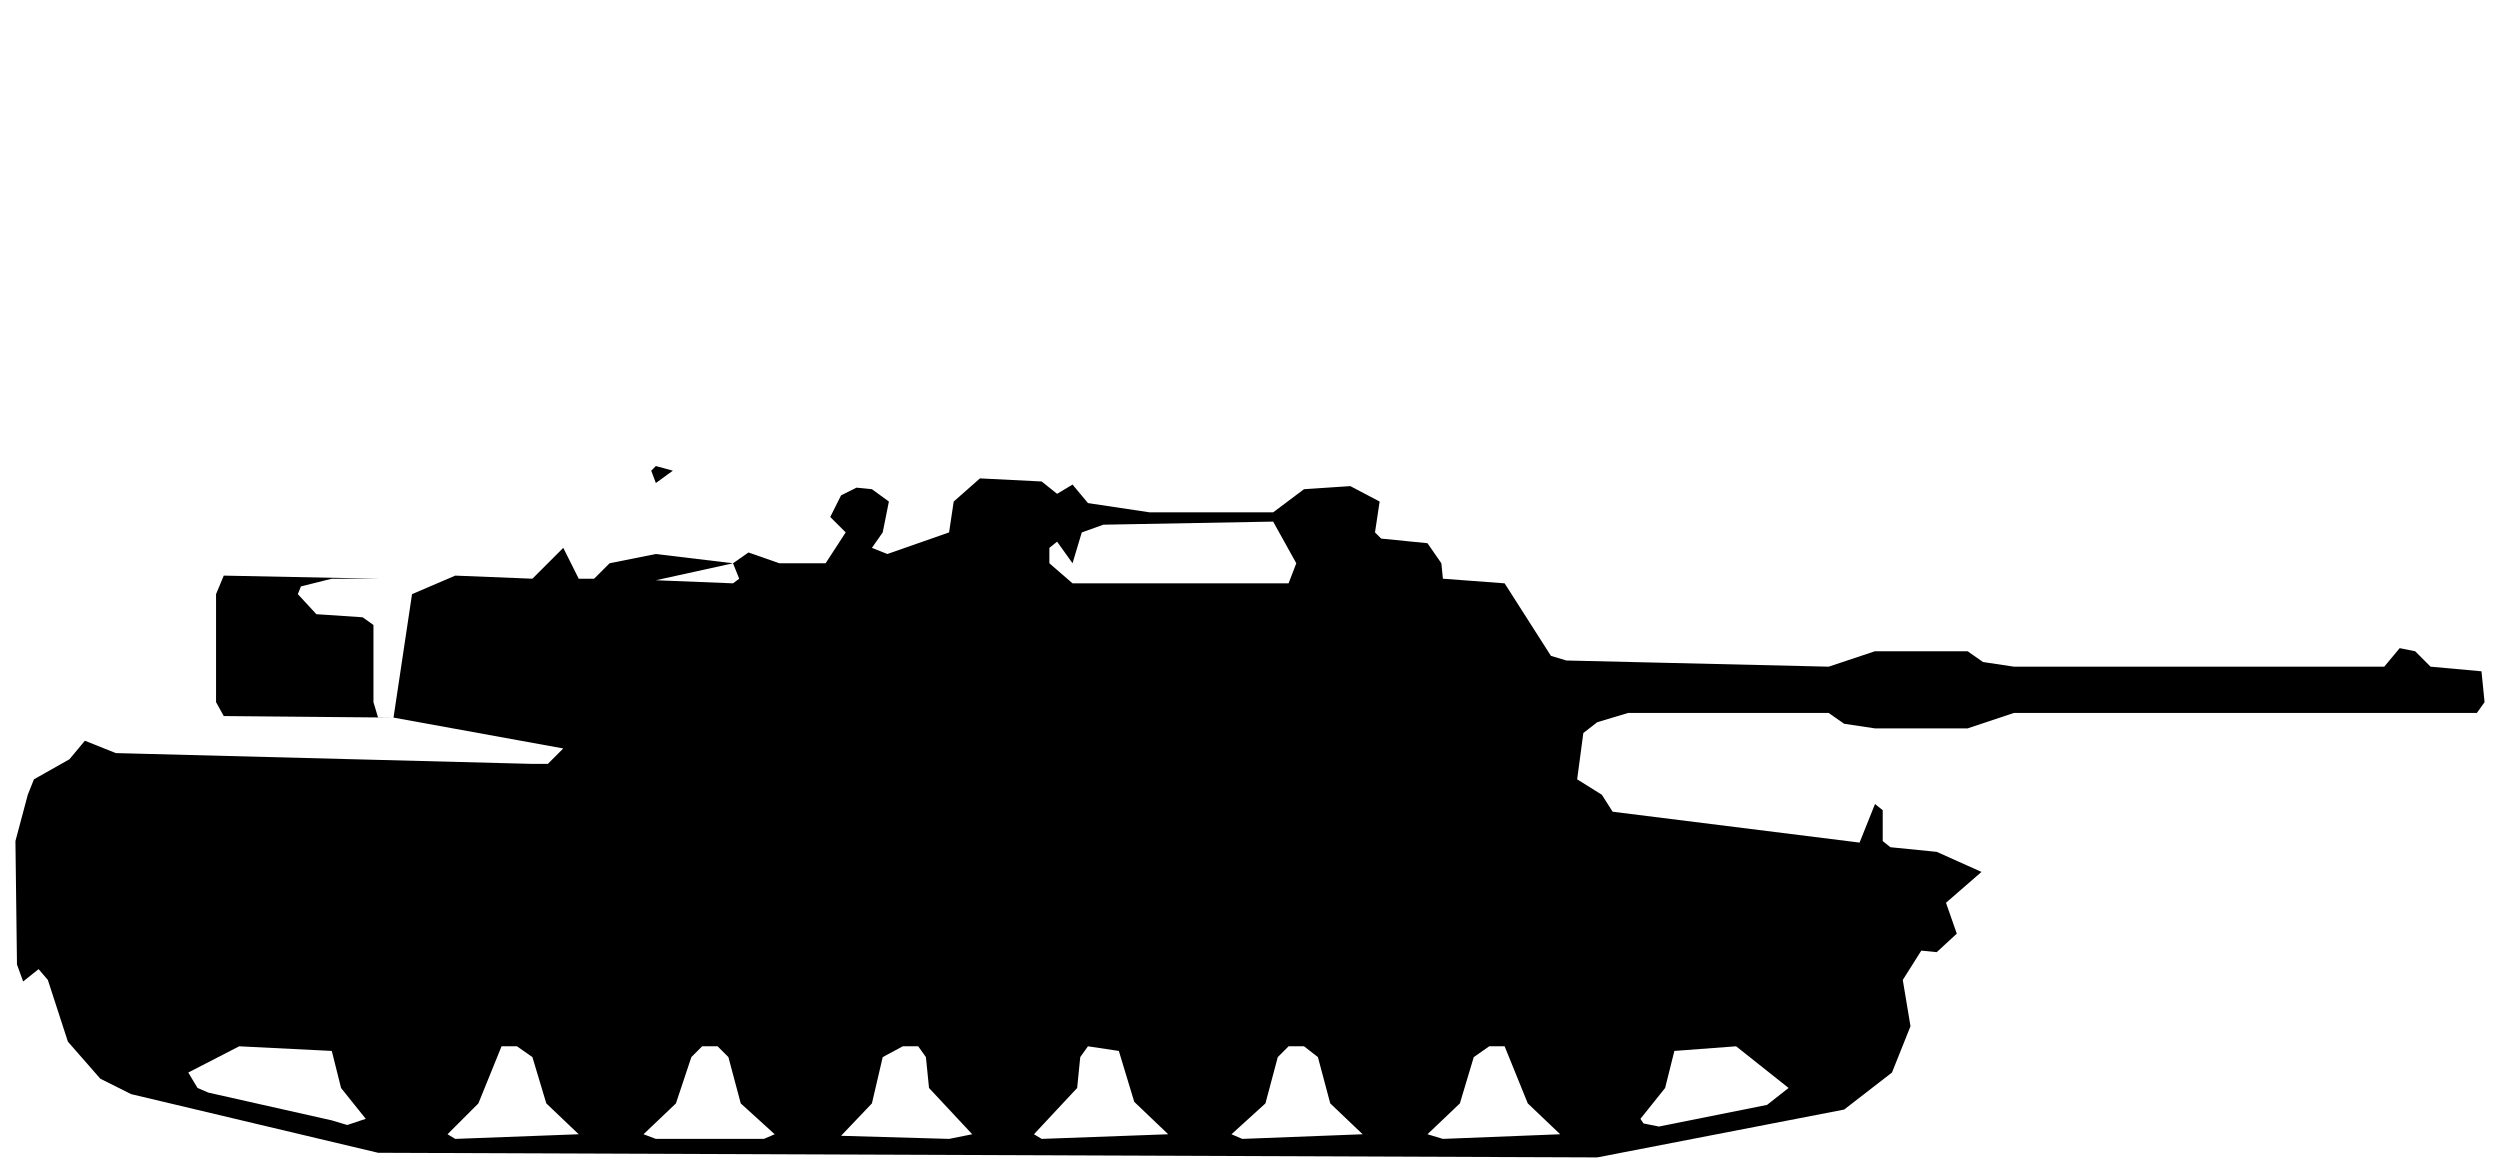
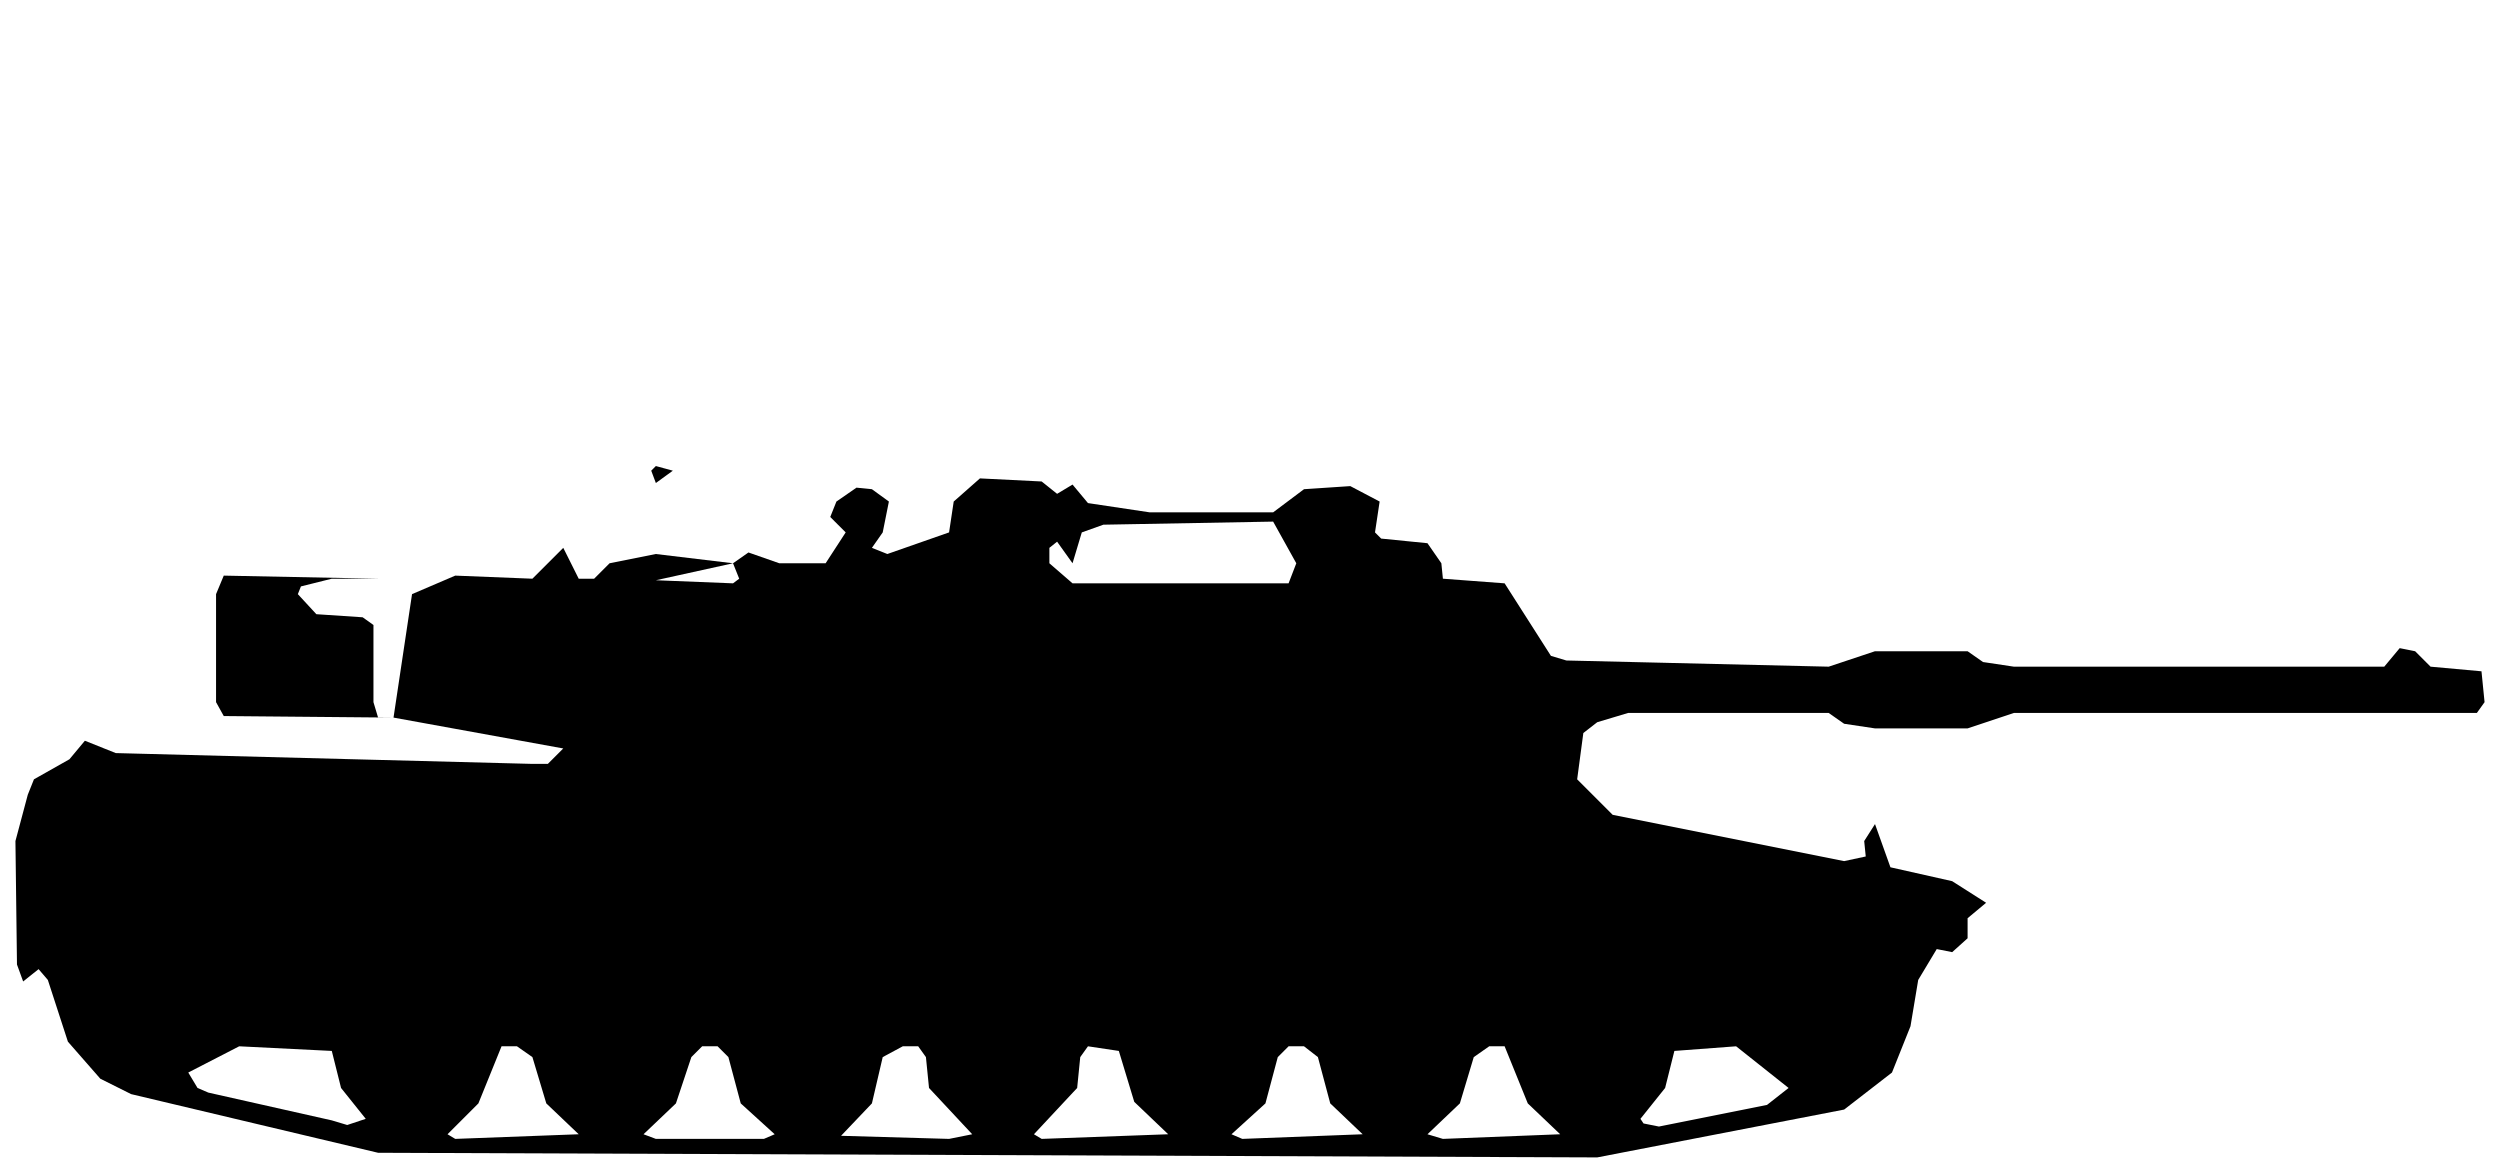
<svg xmlns="http://www.w3.org/2000/svg" viewBox="0 0 162 76" width="162" height="76" fill="currentColor" fill-rule="evenodd">
-   <path d="M24.5 74.7L103.5 75L119.5 71.9L122.6 69.5L123.8 66.5L123.3 63.5L124.5 61.6L125.5 61.7L126.8 60.5L126.1 58.5L128.4 56.5L125.5 55.2L122.5 54.9L122 54.5L122 52.5L121.5 52.1L120.5 54.6L104.5 52.6L103.8 51.5L102.2 50.5L102.6 47.5L103.5 46.8L105.5 46.2L118.5 46.2L119.5 46.9L121.5 47.2L127.5 47.2L130.5 46.2L160.5 46.2L161 45.5L160.8 43.5L157.5 43.2L156.5 42.2L155.5 42L154.5 43.2L130.5 43.2L128.5 42.9L127.5 42.2L121.5 42.2L118.5 43.2L101.5 42.8L100.5 42.5L97.5 37.8L93.5 37.5L93.4 36.5L92.5 35.2L89.5 34.9L89.1 34.5L89.4 32.5L87.5 31.5L84.5 31.7L82.5 33.2L74.5 33.2L70.5 32.6L69.5 31.4L68.5 32L67.5 31.2L63.5 31L61.8 32.5L61.5 34.5L57.5 35.9L56.5 35.5L57.2 34.5L57.6 32.5L56.5 31.7L55.5 31.6L54.5 32.1L53.8 33.5L54.8 34.5L53.5 36.5L50.5 36.5L48.5 35.8L47.5 36.5L42.5 35.9L39.5 36.5L38.5 37.5L37.5 37.5L36.5 35.5L34.5 37.5L29.5 37.3L26.7 38.5L25.5 46.5L24.5 46.5L24.2 45.5L24.2 40.5L23.5 40L20.5 39.8L19.3 38.5L19.5 38L21.5 37.5L24.5 37.5L14.5 37.3L14 38.5L14 45.5L14.5 46.4L25.5 46.5L36.5 48.5L35.5 49.5L34.5 49.5L7.5 48.8L5.5 48L4.5 49.2L2.2 50.5L1.8 51.5L1 54.5L1.1 62.5L1.5 63.6L2.5 62.8L3.1 63.5L4.4 67.5L6.5 69.9L8.5 70.9ZM29.5 73.8L29 73.5L31 71.5L32.5 67.8L33.5 67.8L34.5 68.5L35.4 71.5L37.5 73.5ZM42.5 73.8L41.7 73.5L43.8 71.5L44.8 68.5L45.5 67.8L46.5 67.8L47.2 68.5L48 71.5L50.2 73.5L49.5 73.8ZM54.5 73.6L56.5 71.5L57.2 68.5L58.5 67.8L59.5 67.8L60 68.5L60.2 70.5L63 73.5L61.5 73.8ZM67.5 73.8L67 73.5L69.8 70.5L70 68.5L70.5 67.8L72.5 68.1L73.5 71.4L75.7 73.5ZM80.5 73.8L79.8 73.5L82 71.5L82.8 68.5L83.5 67.8L84.5 67.8L85.4 68.5L86.2 71.5L88.3 73.5ZM93.5 73.8L92.5 73.5L94.6 71.5L95.5 68.5L96.5 67.8L97.5 67.8L99 71.5L101.1 73.5ZM21.5 72.6L13.5 70.8L12.8 70.5L12.2 69.5L15.5 67.8L21.5 68.1L22.1 70.5L23.7 72.5L22.5 72.9ZM106.5 72.8L106.3 72.5L107.9 70.5L108.5 68.1L112.5 67.8L115.9 70.5L114.5 71.6L107.5 73ZM42.5 37.6L47.5 36.5L47.9 37.5L47.5 37.8ZM69.5 37.8L68 36.5L68 35.5L68.5 35.1L69.5 36.5L70.1 34.5L71.5 34L82.5 33.8L84 36.5L83.5 37.8ZM42.5 31.3L43.6 30.5L42.5 30.2L42.2 30.5Z" />
+   <path d="M24.5 74.7L103.5 75L119.5 71.9L122.6 69.5L123.8 66.5L124.3 63.5L125.5 61.5L126.5 61.7L127.5 60.8L127.5 59.5L128.7 58.5L126.5 57.1L122.5 56.2L121.5 53.4L120.8 54.5L120.9 55.5L119.5 55.8L104.5 52.8L102.2 50.5L102.6 47.5L103.5 46.8L105.5 46.2L118.5 46.2L119.5 46.9L121.5 47.2L127.5 47.2L130.5 46.2L160.5 46.2L161 45.5L160.8 43.5L157.5 43.2L156.5 42.2L155.5 42L154.5 43.2L130.5 43.2L128.5 42.9L127.5 42.2L121.5 42.2L118.5 43.2L101.5 42.8L100.5 42.5L97.5 37.8L93.5 37.5L93.4 36.5L92.5 35.2L89.5 34.9L89.1 34.5L89.4 32.5L87.5 31.5L84.5 31.7L82.5 33.2L74.5 33.2L70.5 32.6L69.5 31.4L68.5 32L67.5 31.2L63.5 31L61.8 32.5L61.5 34.5L57.5 35.9L56.5 35.5L57.2 34.5L57.6 32.5L56.5 31.7L55.5 31.6L54.2 32.5L53.8 33.5L54.8 34.5L53.5 36.5L50.5 36.5L48.5 35.8L47.5 36.5L42.5 35.9L39.5 36.5L38.5 37.5L37.5 37.5L36.5 35.5L34.5 37.5L29.5 37.3L26.7 38.5L25.5 46.5L24.5 46.5L24.2 45.5L24.2 40.5L23.5 40L20.5 39.8L19.3 38.5L19.5 38L21.5 37.5L24.5 37.5L14.5 37.3L14 38.5L14 45.5L14.5 46.4L25.5 46.5L36.5 48.5L35.5 49.5L34.5 49.5L7.5 48.8L5.5 48L4.5 49.2L2.2 50.5L1.8 51.5L1 54.5L1.1 62.5L1.5 63.6L2.5 62.8L3.1 63.5L4.4 67.5L6.5 69.9L8.5 70.9ZM29.5 73.8L29 73.5L31 71.5L32.5 67.8L33.5 67.8L34.5 68.5L35.4 71.5L37.5 73.5ZM42.5 73.8L41.7 73.5L43.8 71.5L44.8 68.5L45.5 67.8L46.5 67.8L47.2 68.5L48 71.5L50.2 73.5L49.5 73.8ZM54.5 73.6L56.5 71.5L57.2 68.5L58.5 67.8L59.5 67.8L60 68.5L60.2 70.5L63 73.5L61.5 73.8ZM67.5 73.8L67 73.5L69.8 70.5L70 68.5L70.5 67.8L72.5 68.1L73.5 71.4L75.7 73.5ZM80.5 73.8L79.8 73.5L82 71.5L82.8 68.5L83.5 67.8L84.5 67.8L85.4 68.5L86.2 71.5L88.3 73.5ZM93.5 73.8L92.5 73.5L94.6 71.5L95.5 68.5L96.5 67.8L97.5 67.8L99 71.5L101.1 73.5ZM21.5 72.6L13.5 70.8L12.8 70.5L12.2 69.5L15.5 67.8L21.5 68.1L22.1 70.5L23.7 72.5L22.5 72.9ZM106.5 72.8L106.3 72.5L107.9 70.5L108.5 68.1L112.5 67.8L115.9 70.5L114.5 71.6L107.5 73ZM42.5 37.6L47.5 36.5L47.9 37.5L47.5 37.8ZM69.5 37.8L68 36.5L68 35.5L68.5 35.1L69.5 36.5L70.1 34.5L71.5 34L82.5 33.8L84 36.5L83.5 37.8ZM42.5 31.3L43.6 30.5L42.5 30.2L42.2 30.5Z" />
</svg>
